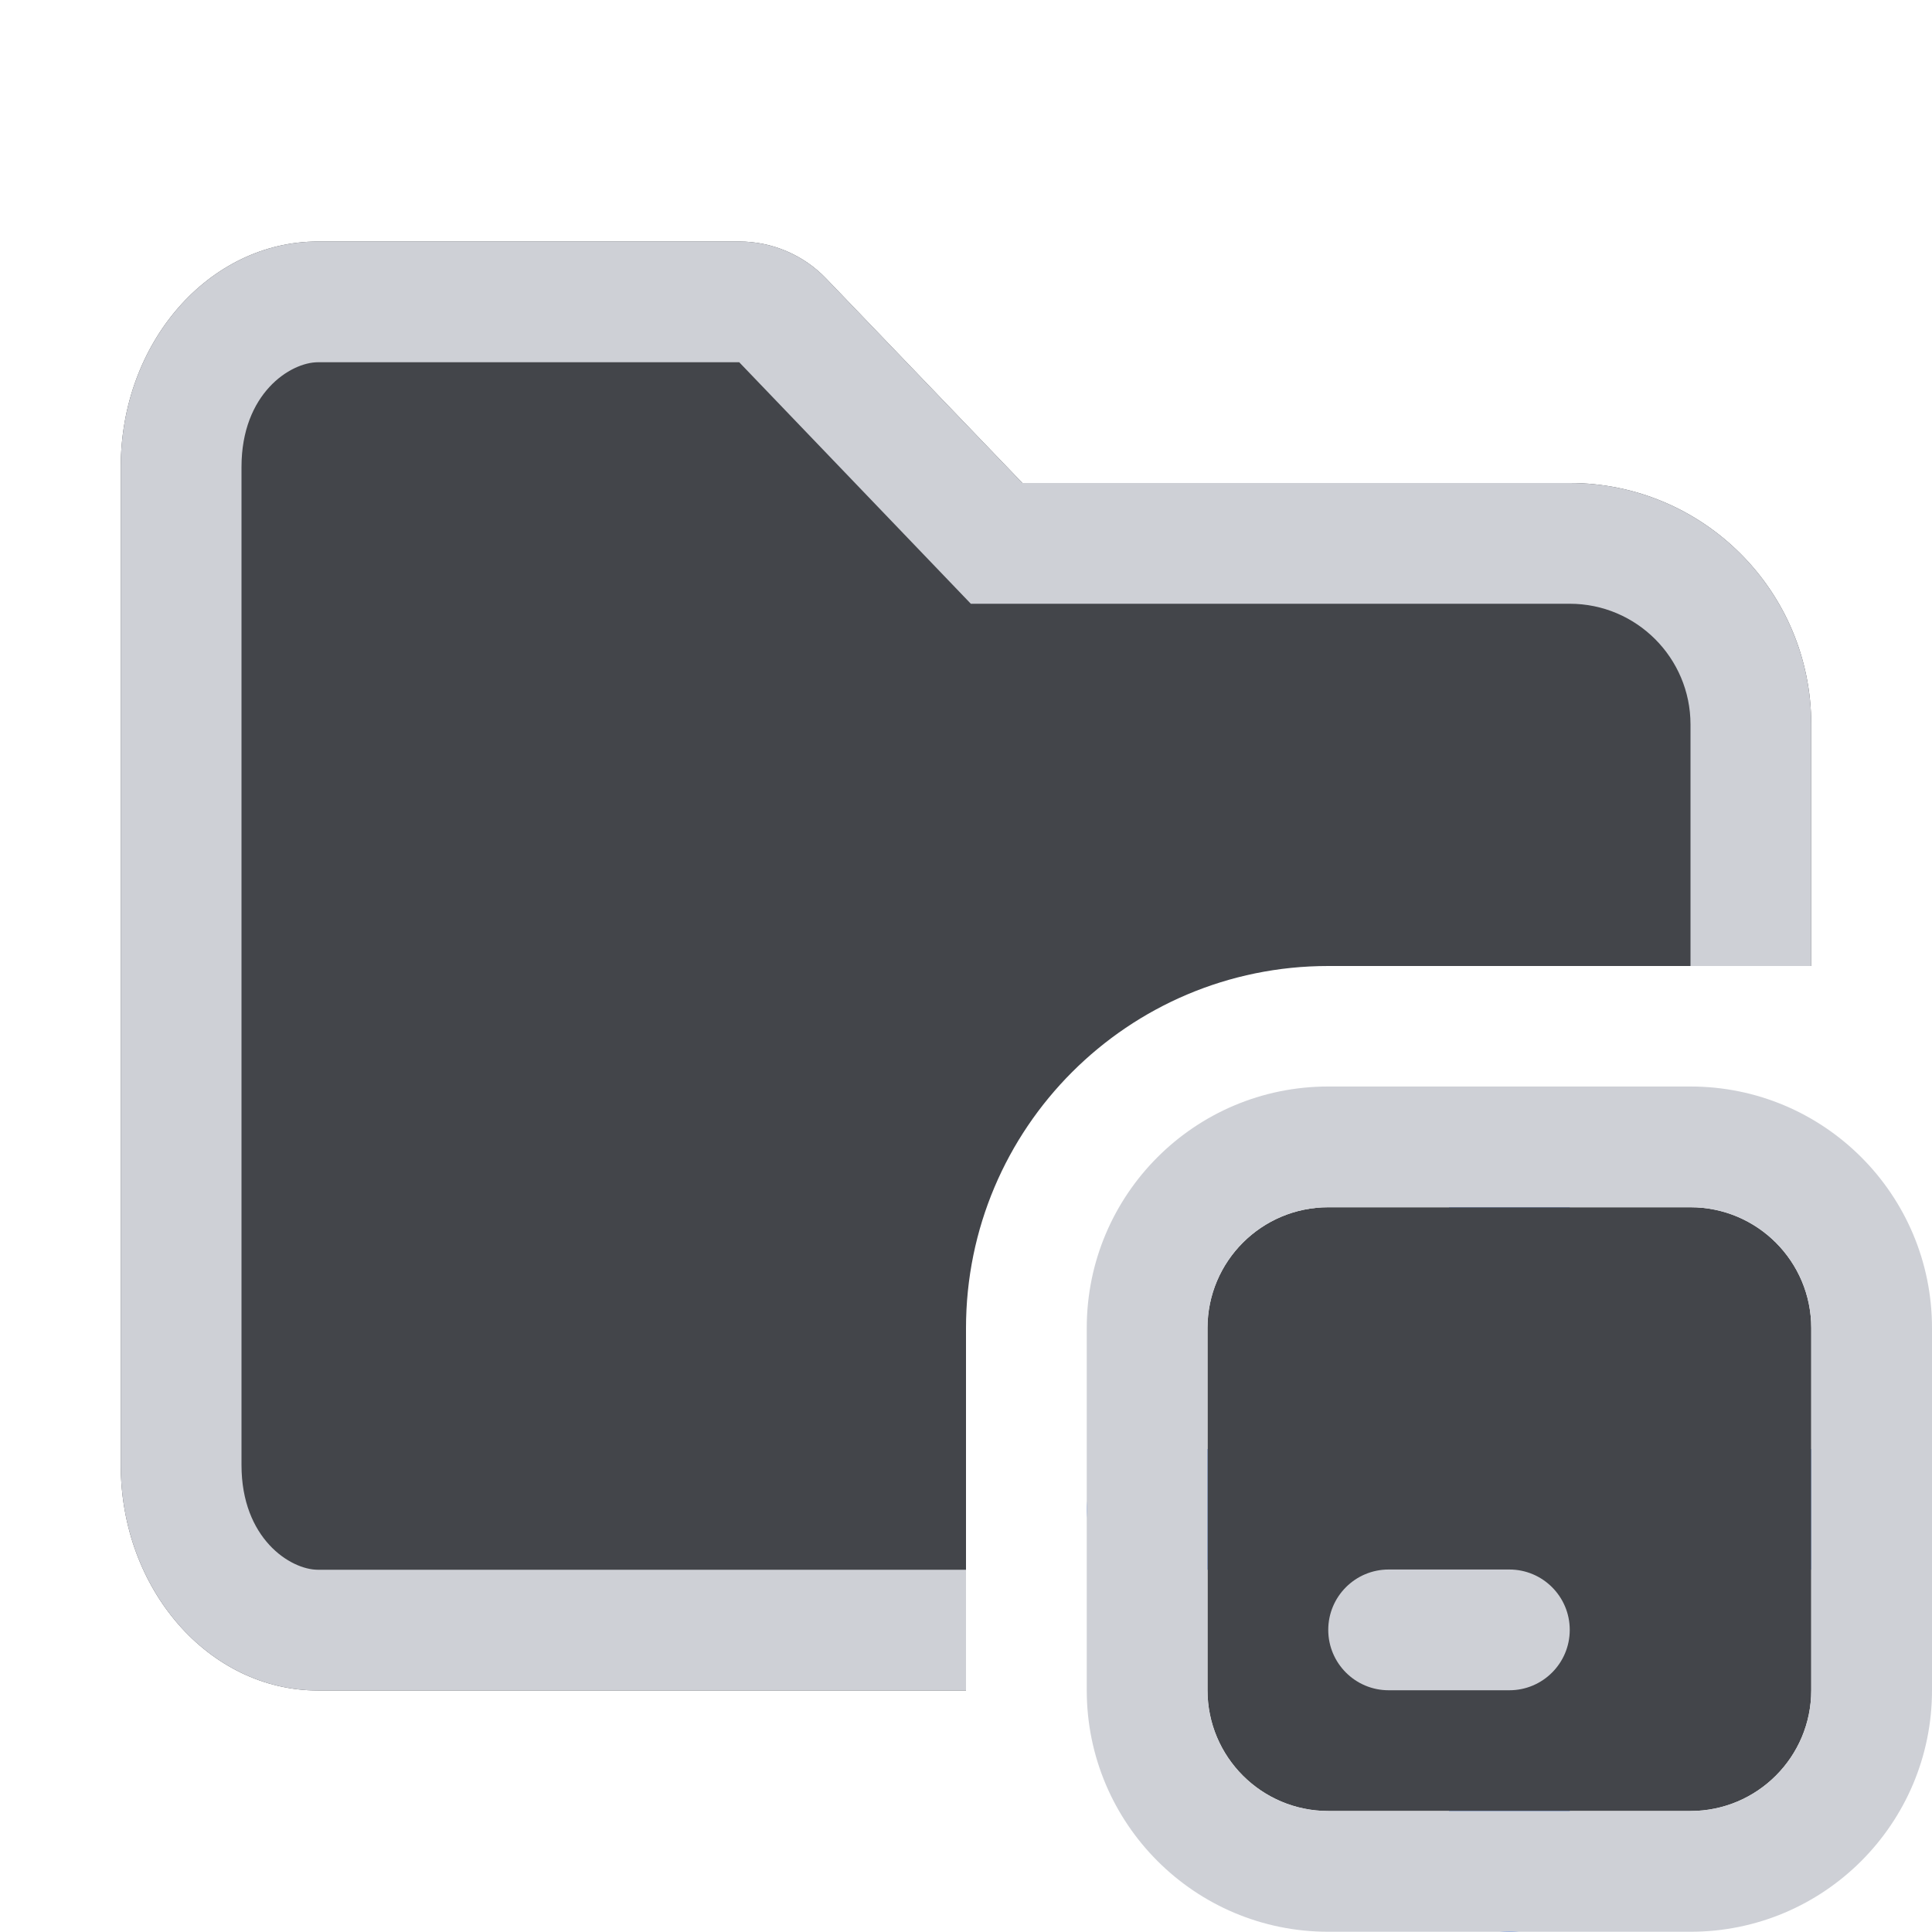
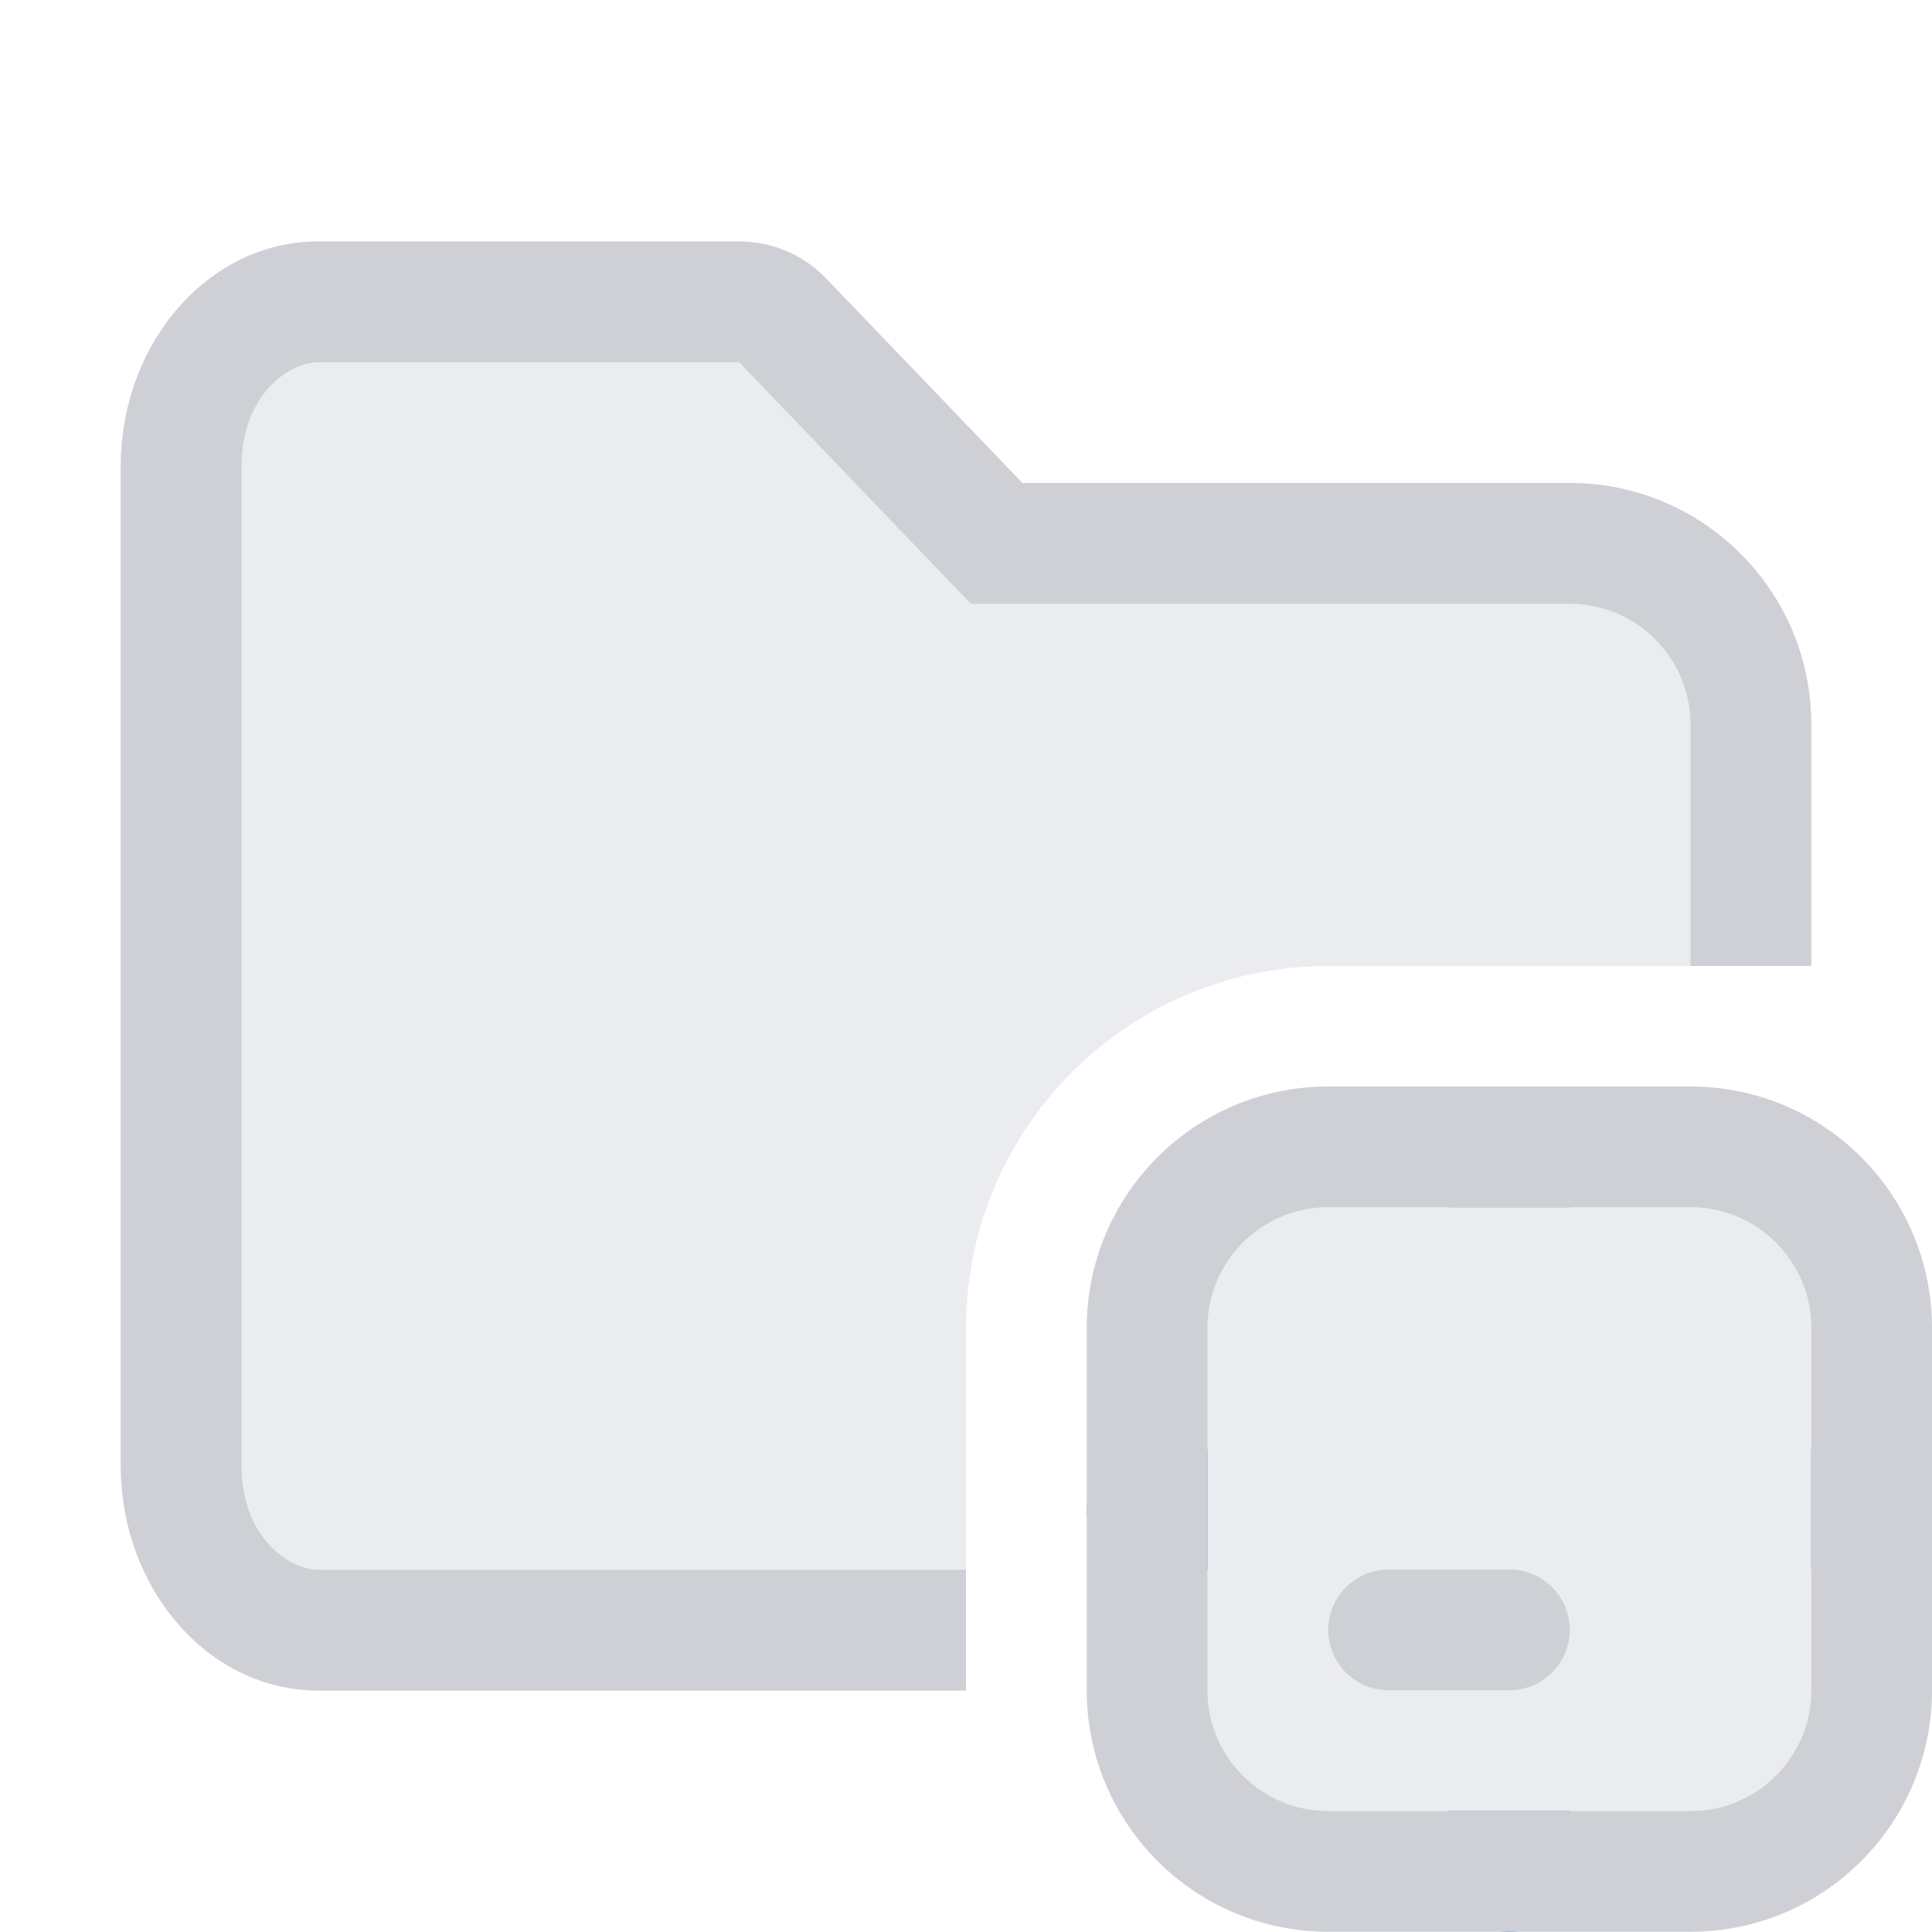
<svg xmlns="http://www.w3.org/2000/svg" width="16" height="16" viewBox="0 0 16 16" fill="none">
  <path fill-rule="evenodd" clip-rule="evenodd" d="M12.5 9C12.776 9 13 9.224 13 9.5V12H15.5C15.776 12 16 12.224 16 12.5C16 12.776 15.776 13 15.5 13H13V15.5C13 15.776 12.776 16 12.5 16C12.224 16 12 15.776 12 15.5V13H9.5C9.224 13 9 12.776 9 12.5C9 12.224 9.224 12 9.5 12H12V9.5C12 9.224 12.224 9 12.5 9Z" fill="#548AF7" />
-   <path d="M2.633 2C1.731 2 1 2.836 1 3.867V12.133C1 13.164 1.731 14 2.633 14H8V11C8 9.343 9.343 8 11 8H15V6C15 4.895 14.105 4 13 4L8.467 4L6.843 2.308C6.655 2.111 6.394 2 6.122 2H2.633Z" fill="#43454A" />
+   <path d="M2.633 2C1.731 2 1 2.836 1 3.867V12.133C1 13.164 1.731 14 2.633 14H8V11C8 9.343 9.343 8 11 8H15V6C15 4.895 14.105 4 13 4L8.467 4L6.843 2.308C6.655 2.111 6.394 2 6.122 2H2.633Z" fill="#ebecf0" />
  <path d="M6.122 3L2.633 3C2.405 3 2 3.258 2 3.867V12.133C2 12.742 2.405 13 2.633 13H8V14H2.633C1.731 14 1 13.164 1 12.133V3.867C1 2.836 1.731 2 2.633 2H6.122C6.394 2 6.655 2.111 6.843 2.308L8.467 4L13 4C14.105 4 15 4.895 15 6V8H14V6C14 5.448 13.552 5 13 5H8.04L6.122 3Z" fill="#CED0D6" />
-   <path d="M10 10.998C10 10.446 10.448 9.998 11 9.998H14C14.552 9.998 15 10.446 15 10.998V13.998C15 14.55 14.552 14.998 14 14.998H11C10.448 14.998 10 14.55 10 13.998V10.998Z" fill="#43454A" />
+   <path d="M10 10.998C10 10.446 10.448 9.998 11 9.998H14C14.552 9.998 15 10.446 15 10.998V13.998C15 14.55 14.552 14.998 14 14.998H11C10.448 14.998 10 14.55 10 13.998V10.998Z" fill="#ebecf0" />
  <path d="M11.5 12.998C11.224 12.998 11 13.222 11 13.498C11 13.774 11.224 13.998 11.5 13.998H12.5C12.776 13.998 13 13.774 13 13.498C13 13.222 12.776 12.998 12.5 12.998H11.5Z" fill="#CED0D6" />
  <path fill-rule="evenodd" clip-rule="evenodd" d="M14 8.998H11C9.895 8.998 9 9.893 9 10.998V13.998C9 15.102 9.895 15.998 11 15.998H14C15.105 15.998 16 15.102 16 13.998V10.998C16 9.893 15.105 8.998 14 8.998ZM10 10.998C10 10.446 10.448 9.998 11 9.998H14C14.552 9.998 15 10.446 15 10.998V13.998C15 14.55 14.552 14.998 14 14.998H11C10.448 14.998 10 14.55 10 13.998V10.998Z" fill="#CED0D6" />
</svg>
